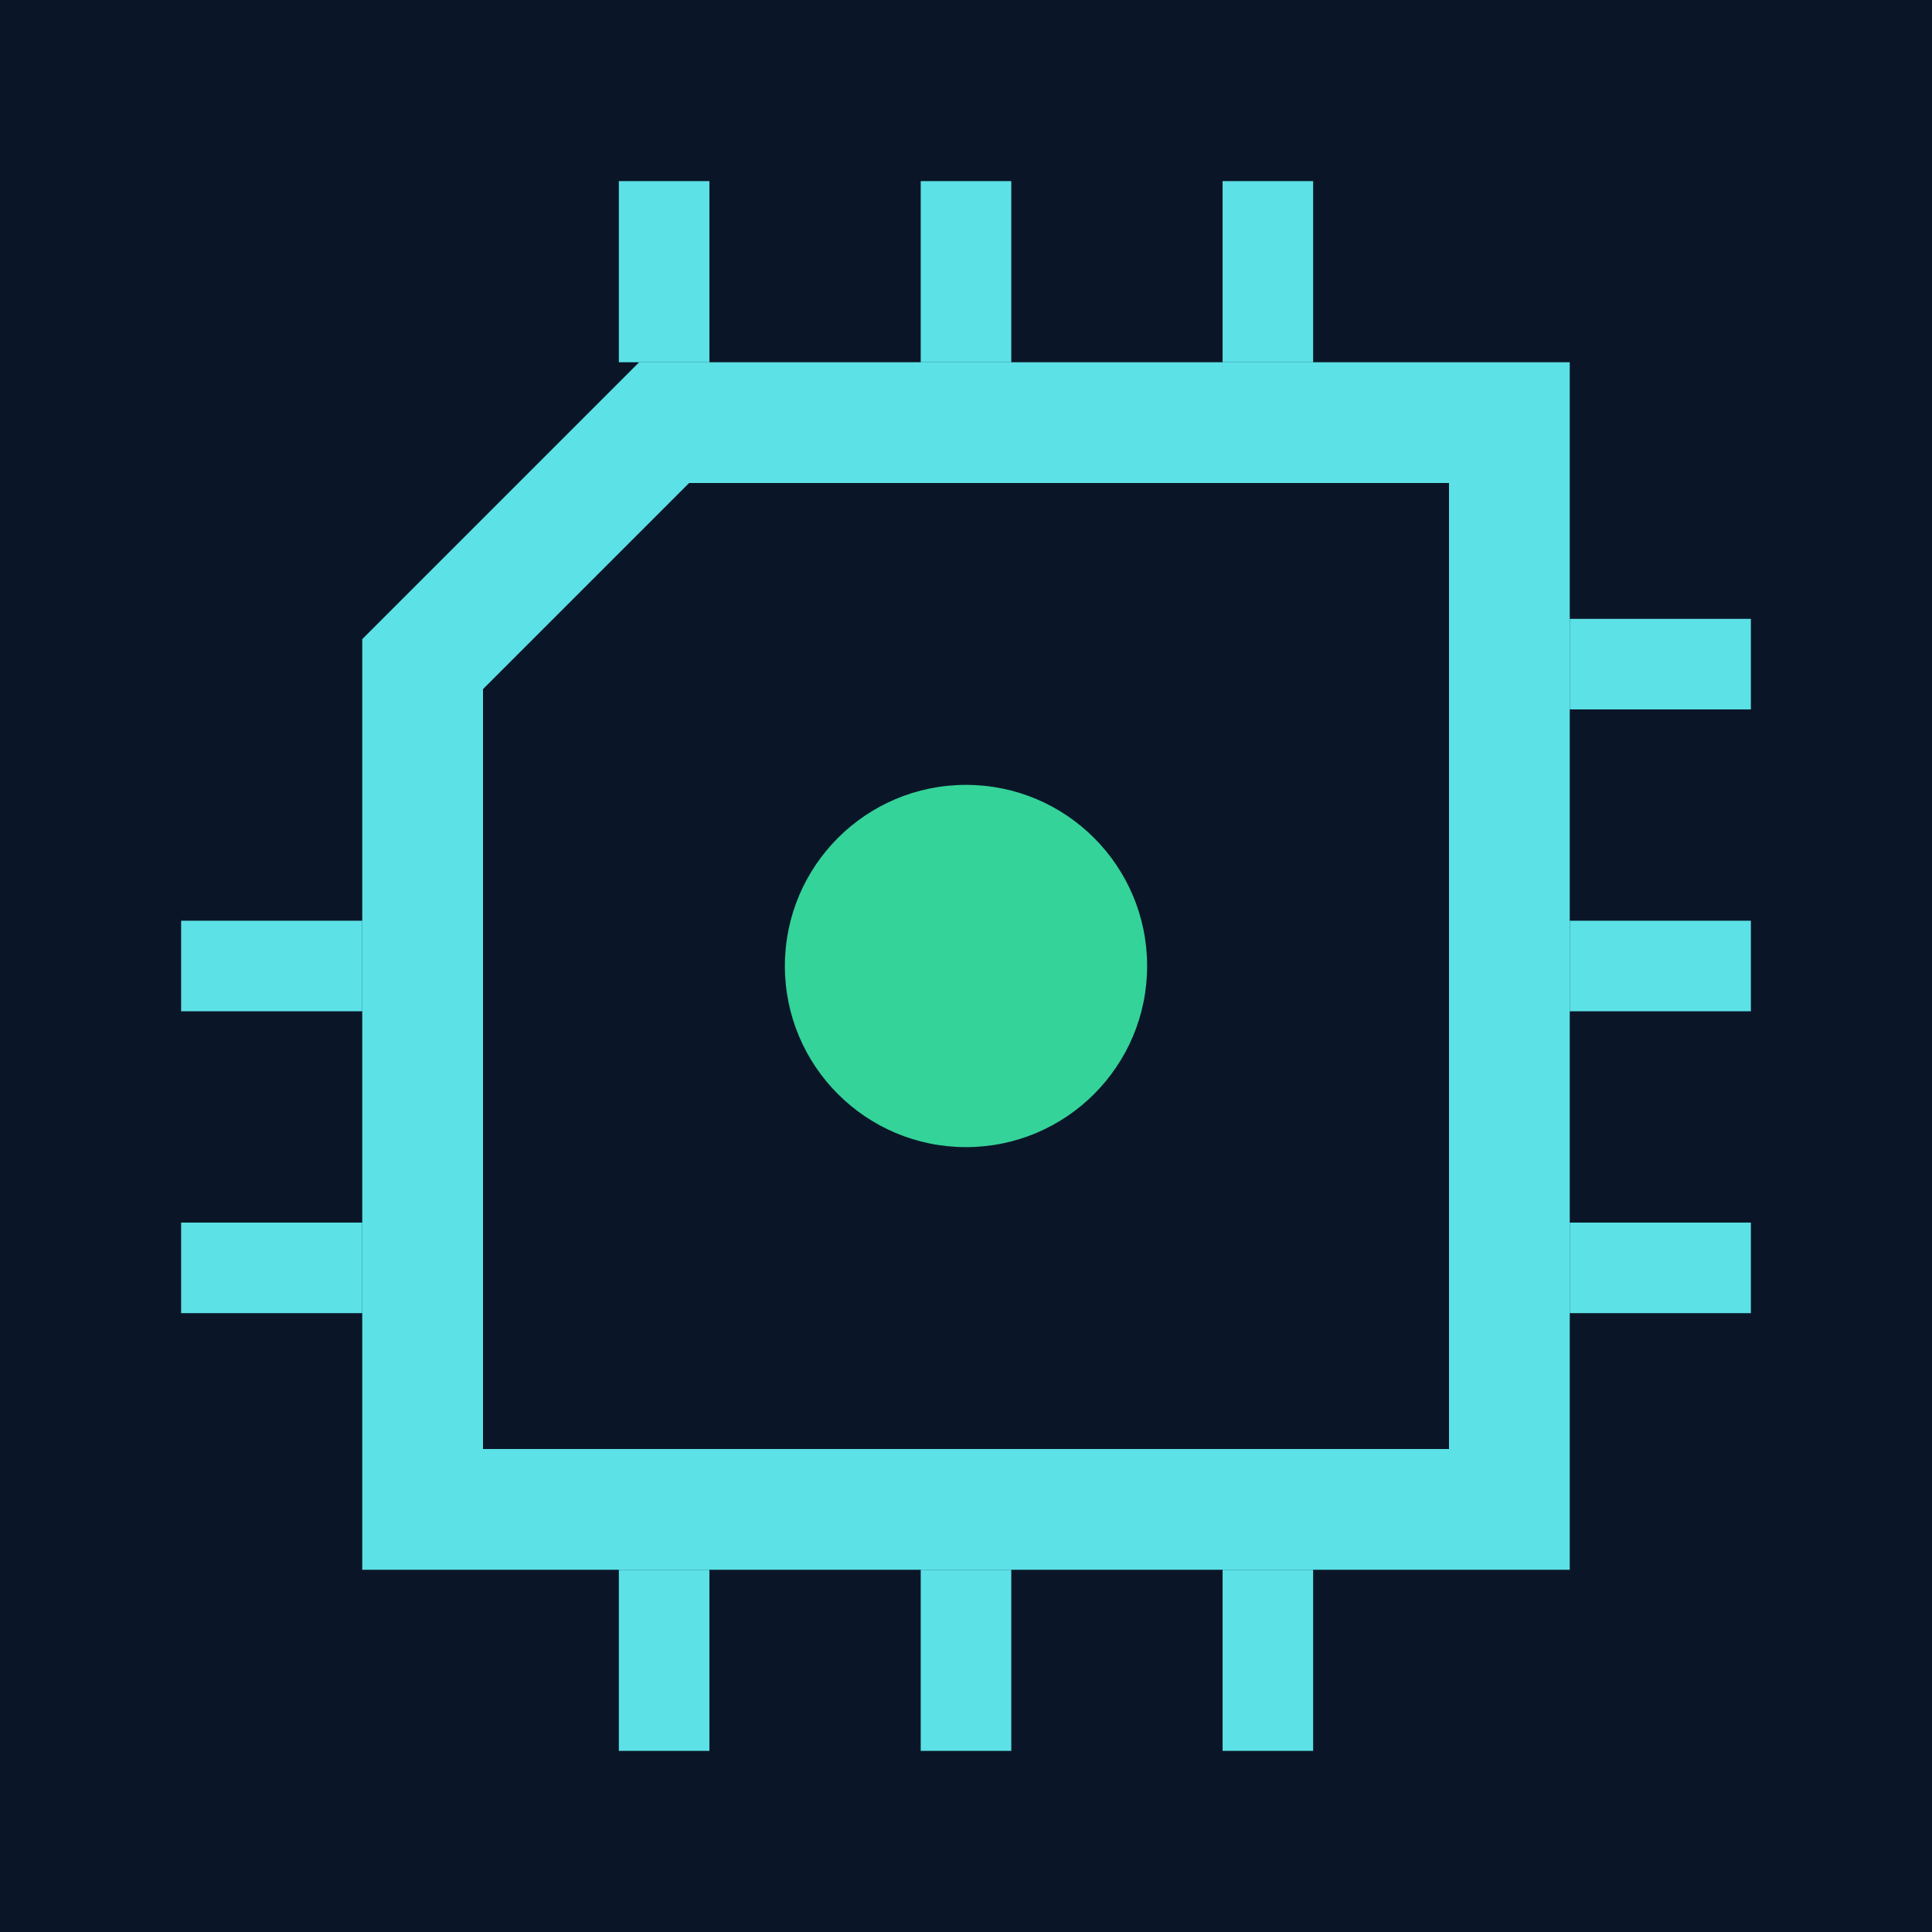
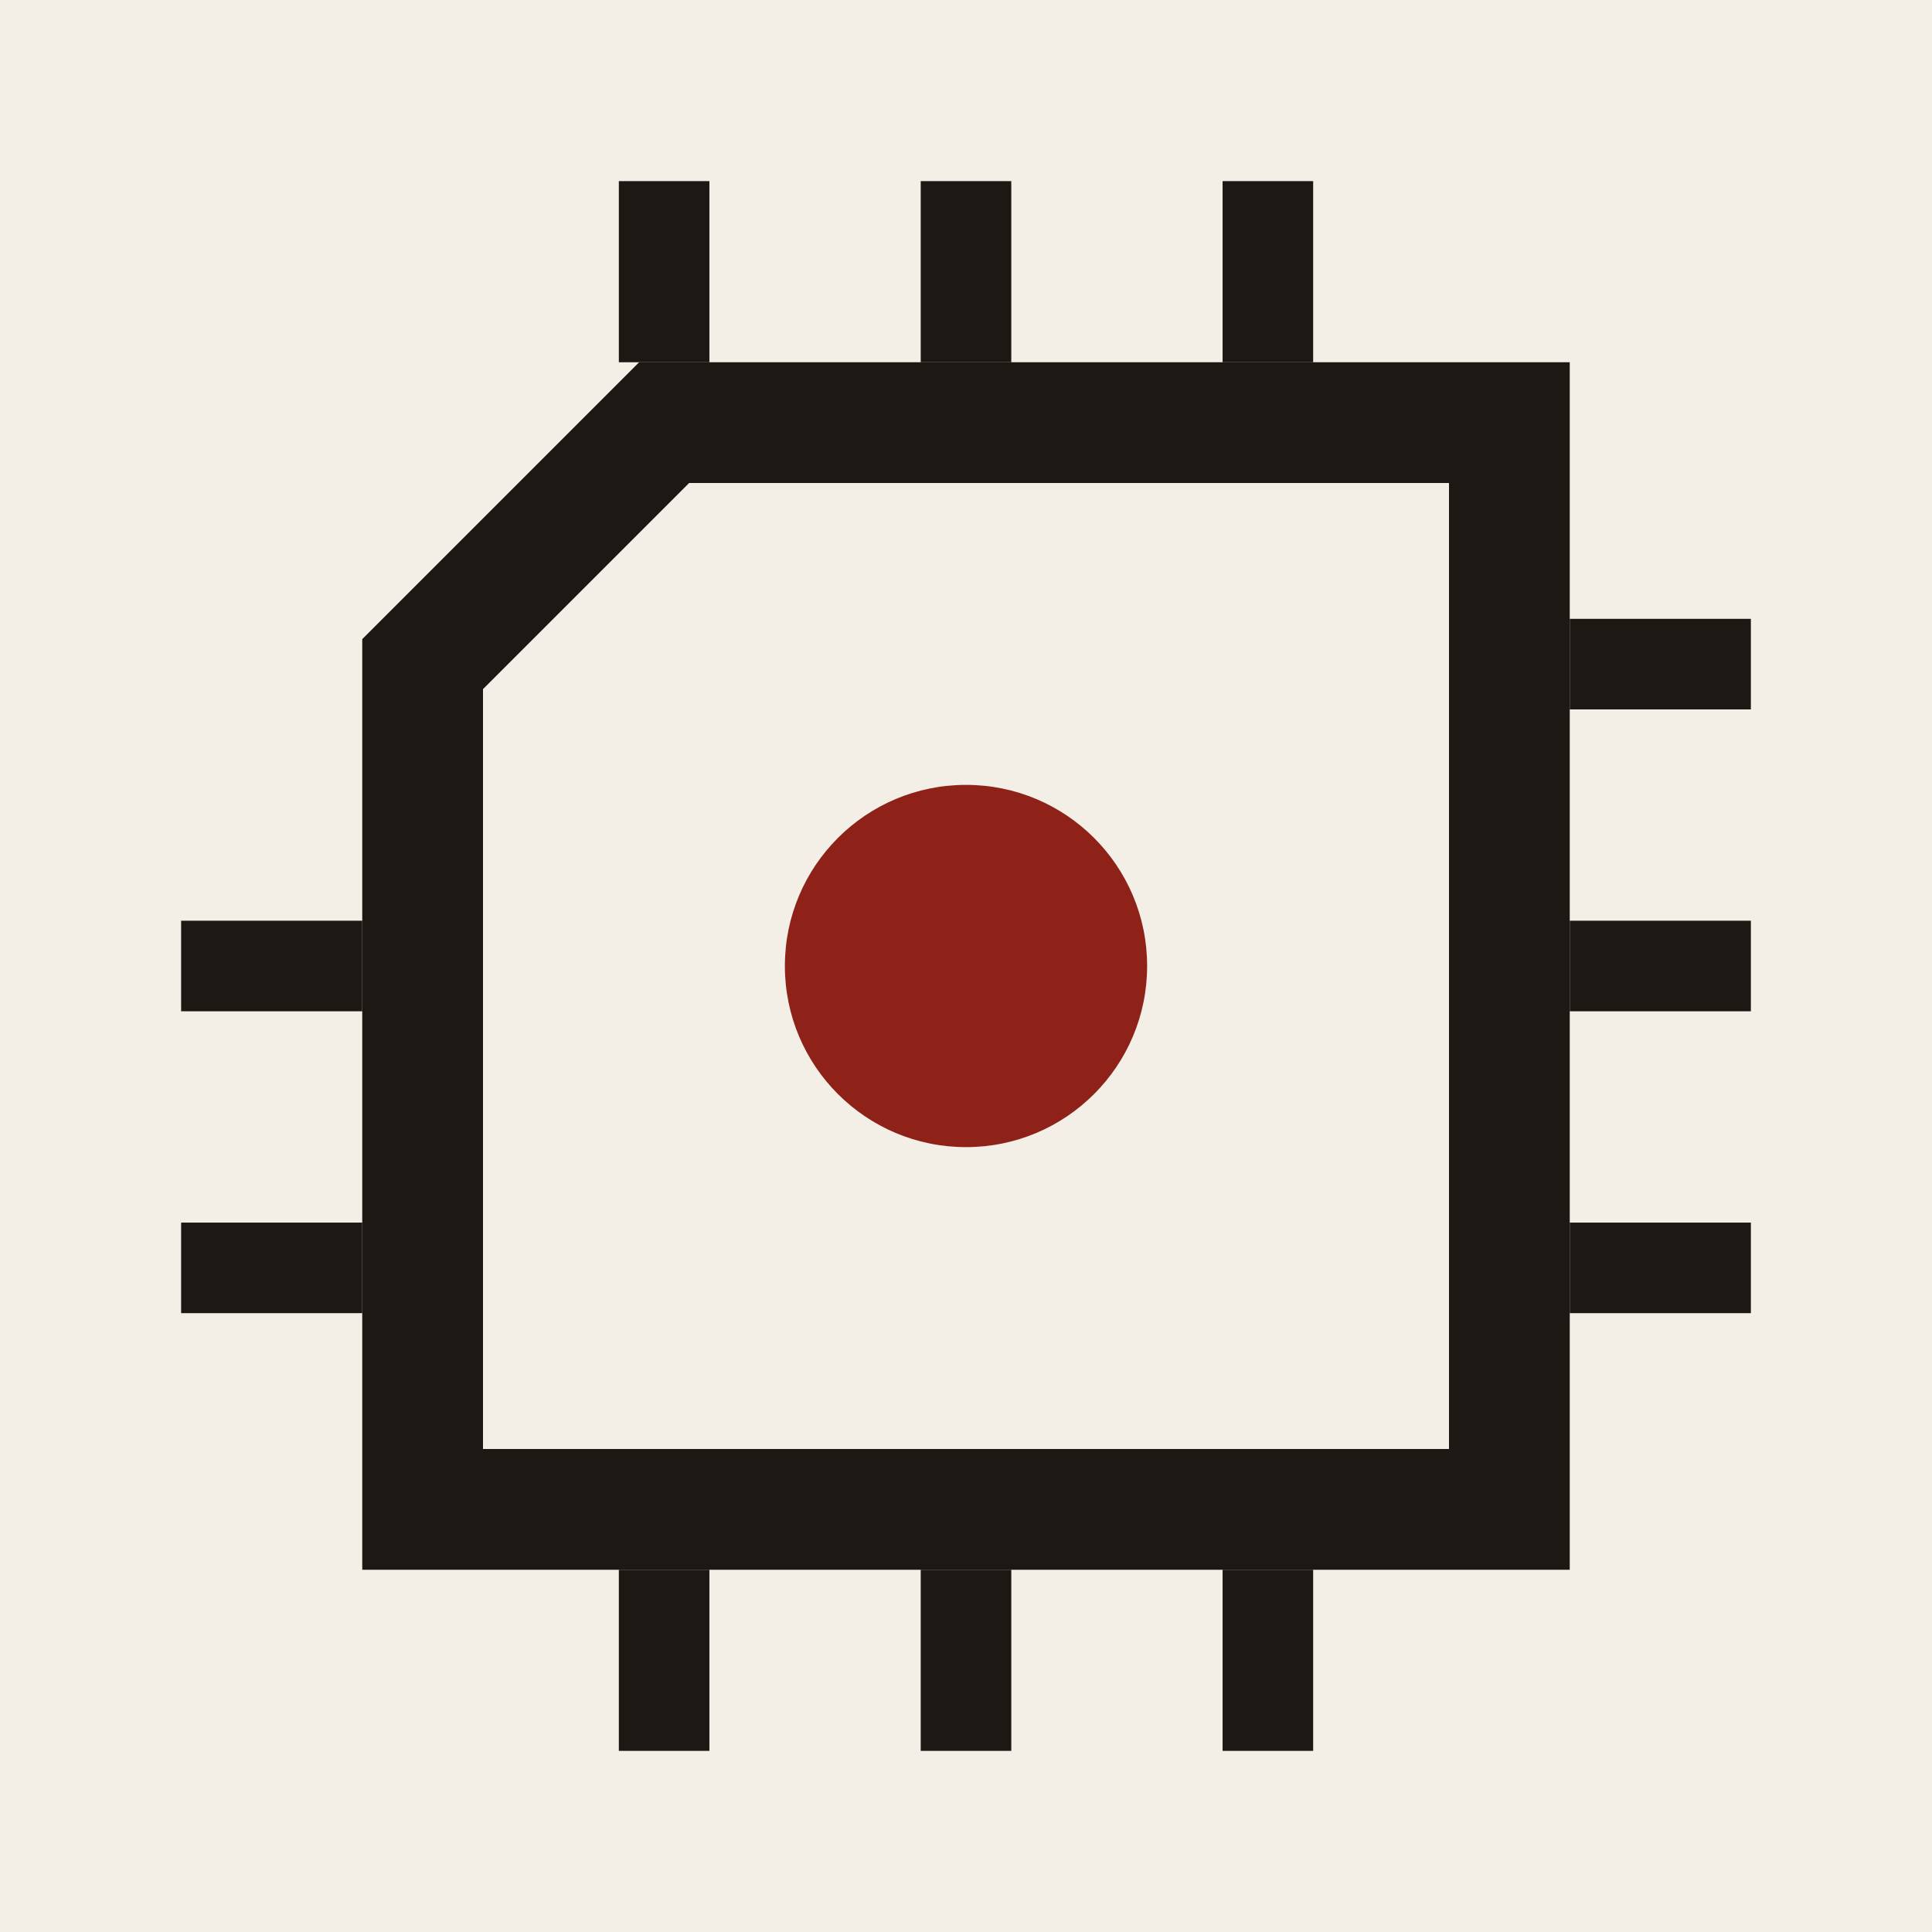
<svg xmlns="http://www.w3.org/2000/svg" viewBox="0 0 32 32">
-   <rect width="32" height="32" fill="#0A1628" />
-   <path d="M11 7H25V25H7V11Z" fill="none" stroke="#5CE1E6" stroke-width="2" />
-   <path d="M11 3v3M16 3v3M21 3v3M11 26v3M16 26v3M21 26v3M3 16h3M26 11h3M26 16h3M26 21h3M3 21h3" stroke="#5CE1E6" stroke-width="1.5" />
-   <circle cx="16" cy="16" r="3" fill="#34D399" />
+   <rect width="32" height="32" fill="#F3EFE6" />
+   <path d="M11 7H25V25H7V11Z" fill="none" stroke="#1C1915" stroke-width="2" />
+   <path d="M11 3v3M16 3v3M21 3v3M11 26v3M16 26v3M21 26v3M3 16h3M26 11h3M26 16h3M26 21h3M3 21h3" stroke="#1C1915" stroke-width="1.5" />
+   <circle cx="16" cy="16" r="3" fill="#8E2218" />
</svg>
